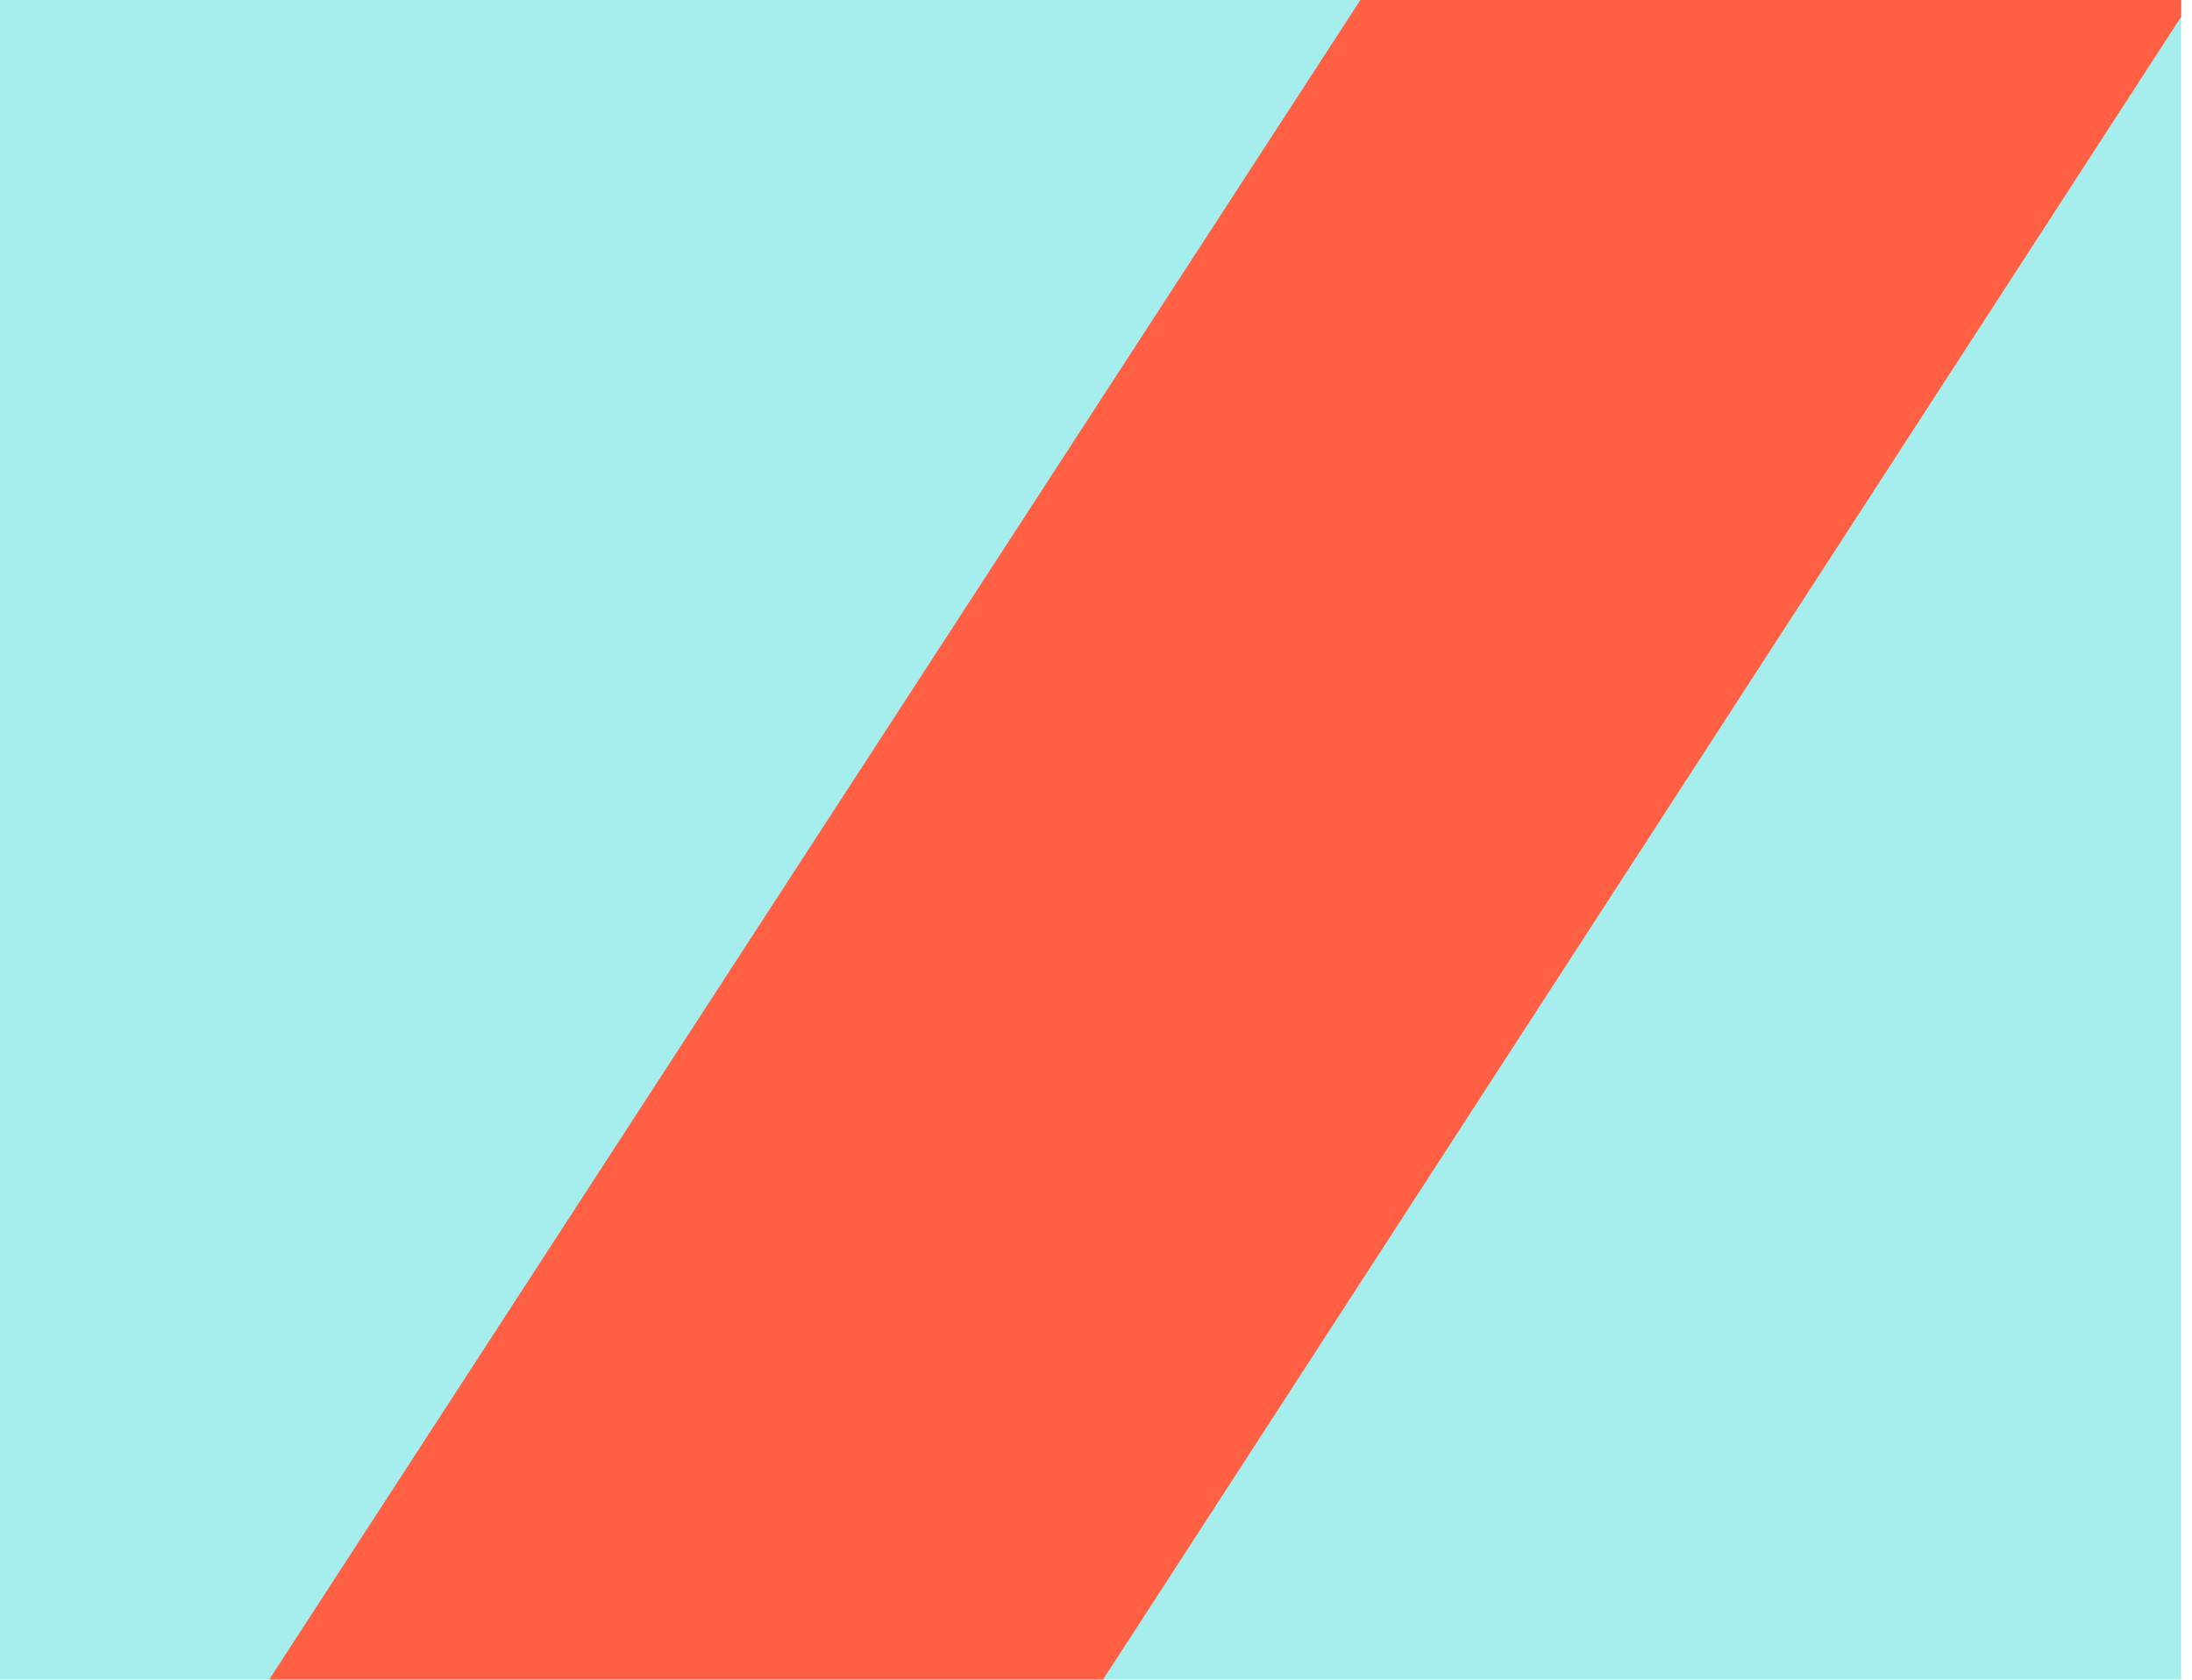
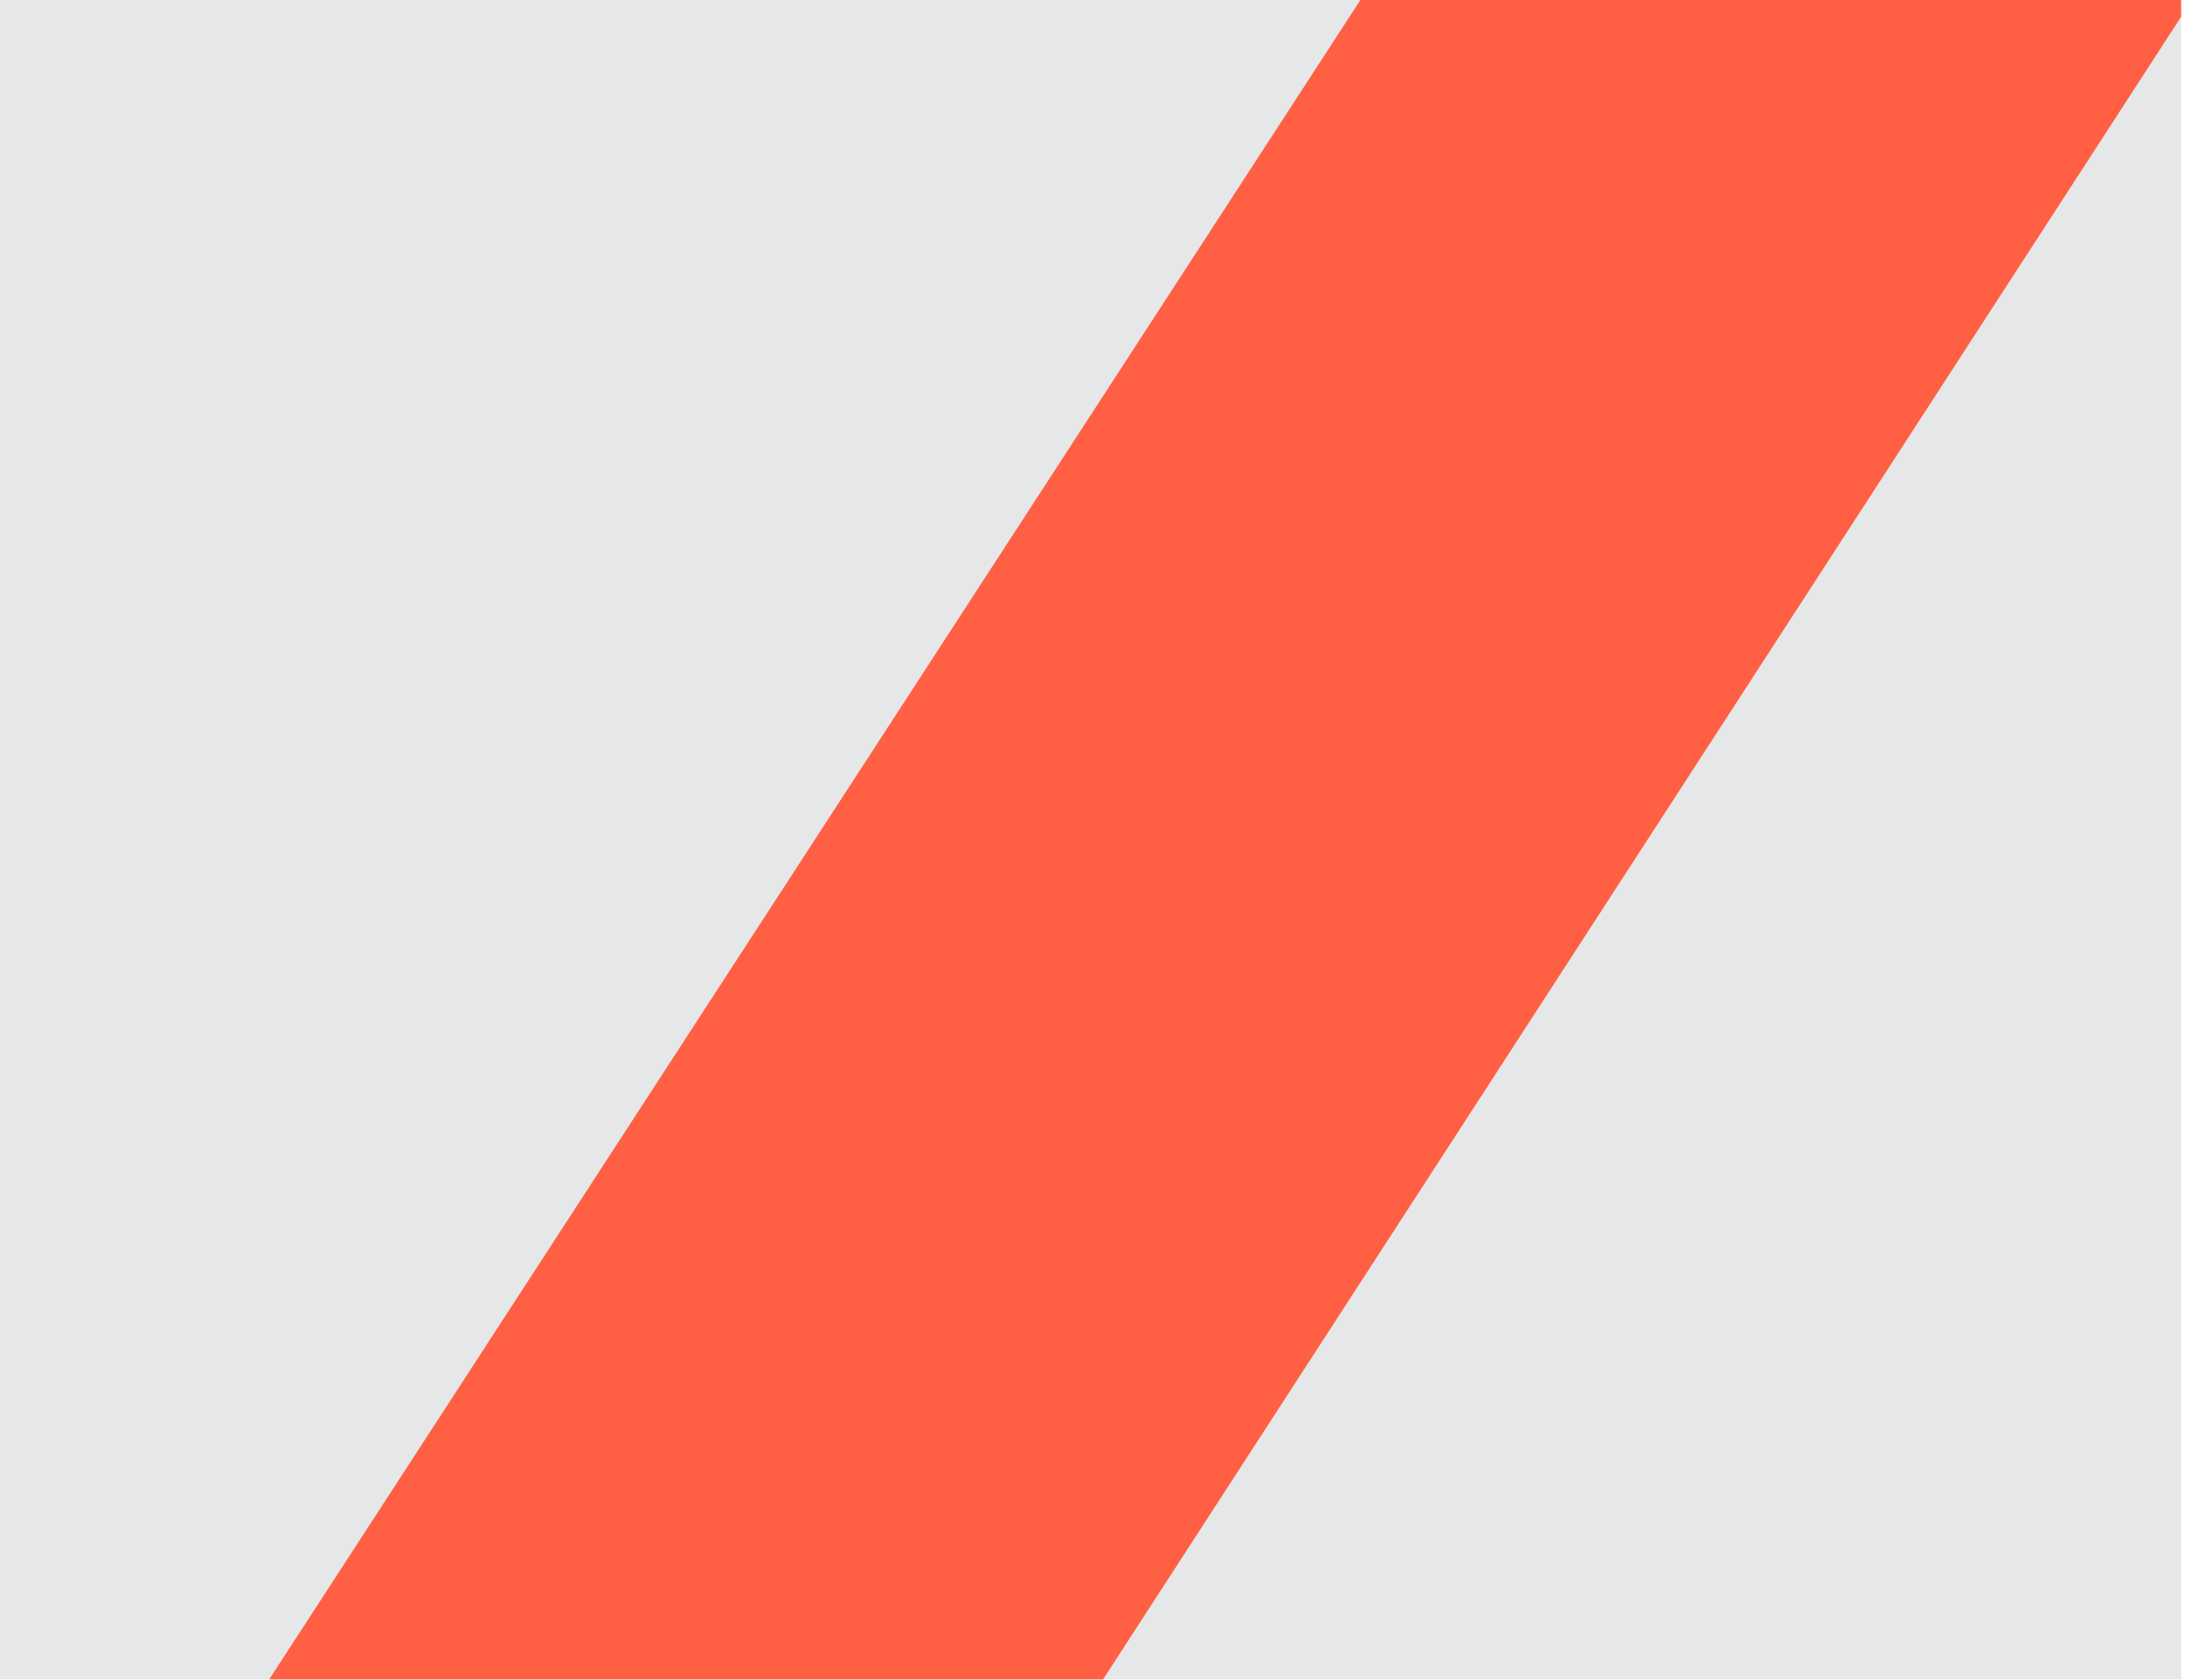
- <svg xmlns="http://www.w3.org/2000/svg" xmlns:xlink="http://www.w3.org/1999/xlink" version="1.1" id="Layer_1" x="0px" y="0px" width="12.676px" height="9.712px" viewBox="0 0 12.676 9.712" enable-background="new 0 0 12.676 9.712" xml:space="preserve">
+ <svg xmlns="http://www.w3.org/2000/svg" xmlns:xlink="http://www.w3.org/1999/xlink" version="1.1" id="Layer_1" x="0px" y="0px" width="12.676px" height="9.711px" viewBox="0 0 12.676 9.711" enable-background="new 0 0 12.676 9.711" xml:space="preserve">
  <g>
-     <defs>
-       <rect id="SVGID_1_" width="12.613" height="9.712" />
-     </defs>
-     <use xlink:href="#SVGID_1_" overflow="visible" fill="#A6EDED" />
-     <clipPath id="SVGID_2_">
-       <use xlink:href="#SVGID_1_" overflow="visible" />
-     </clipPath>
-     <g clip-path="url(#SVGID_2_)">
-       <g>
-         <polygon fill="#FF6043" points="1.557,9.712 6.379,9.712 12.676,0 7.867,0    " />
+     <g>
+       <rect id="SVGID_1_" fill="#E6E7E8" width="12.613" height="9.711" />
+     </g>
+     <g>
+       <defs>
+         <rect id="SVGID_2_" width="12.613" height="9.711" />
+       </defs>
+       <clipPath id="SVGID_3_">
+         <use xlink:href="#SVGID_2_" overflow="visible" />
+       </clipPath>
+       <g clip-path="url(#SVGID_3_)">
+         <g>
+           <polygon fill="#FF6043" points="1.557,9.711 6.379,9.711 12.676,0 7.867,0     " />
+         </g>
      </g>
    </g>
  </g>
</svg>
